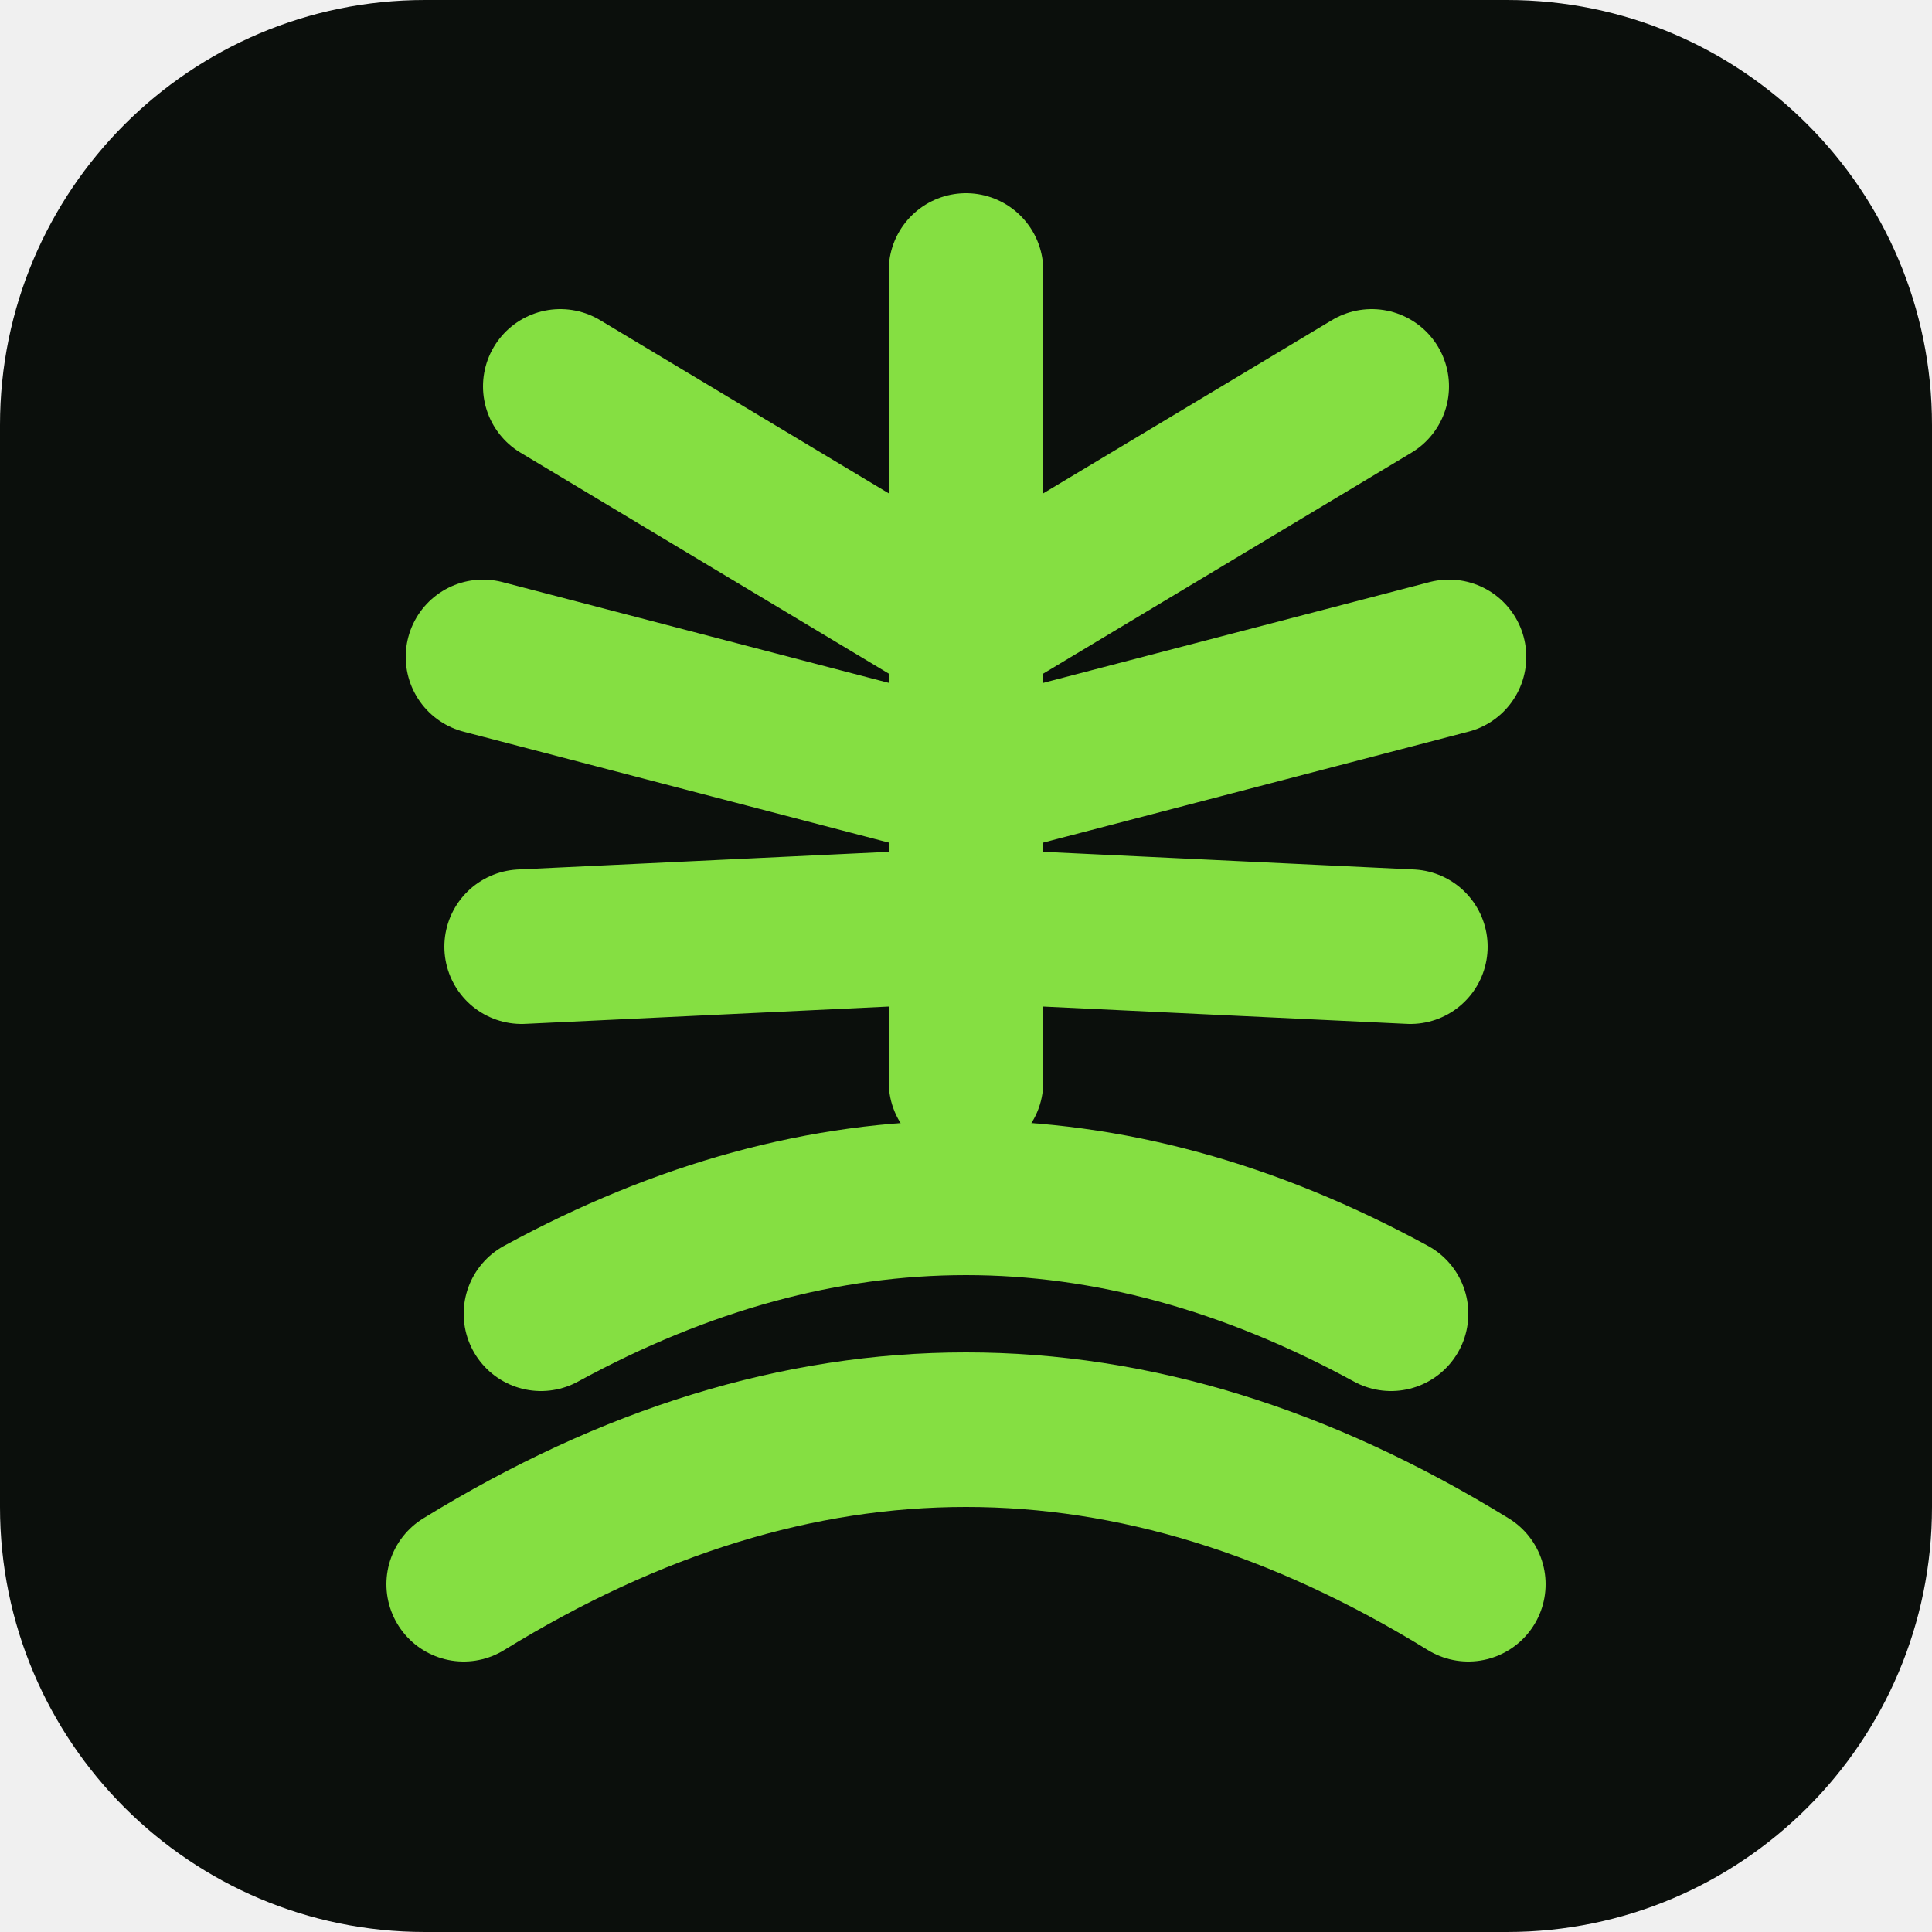
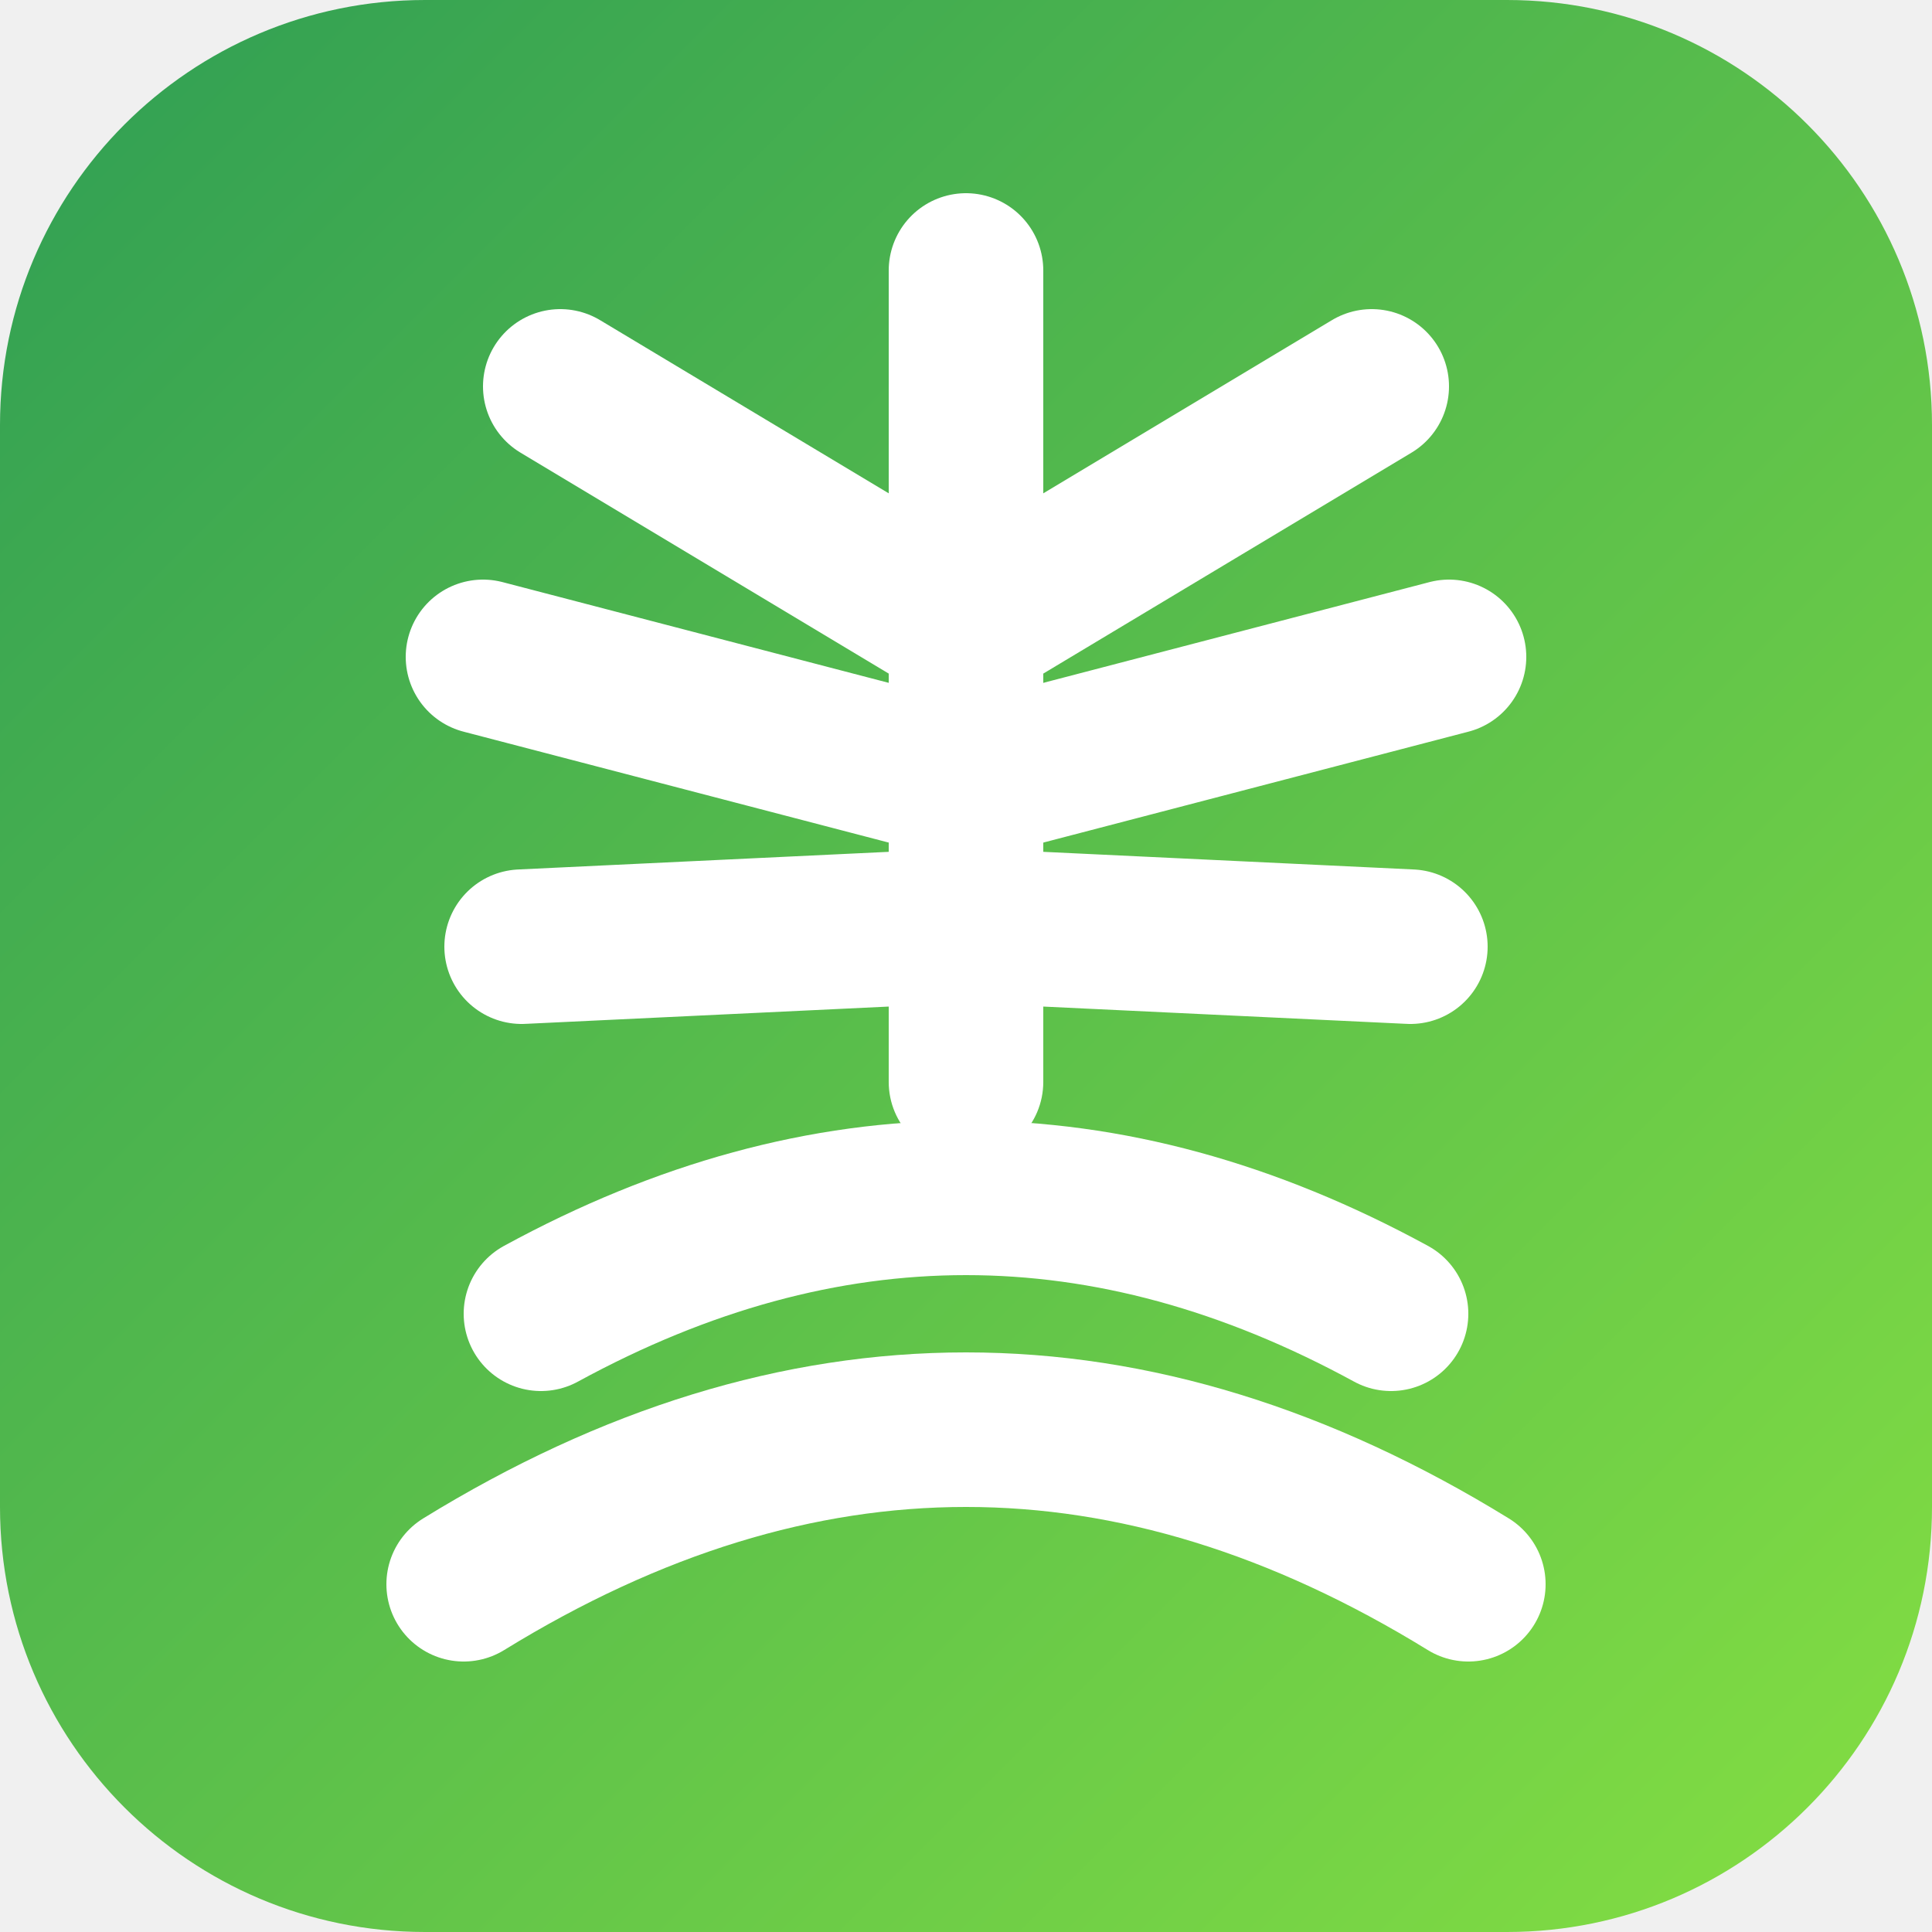
<svg xmlns="http://www.w3.org/2000/svg" viewBox="0 0 100 100">
-   <rect width="100" height="100" rx="22" fill="#0B0F0C" />
-   <g fill="#85df42">
+   <defs>
+     <linearGradient id="g" x1="0" y1="0" x2="1" y2="1">
+       <stop offset="0" stop-color="#2f9e54" />
+       <stop offset="1" stop-color="#85df42" />
+     </linearGradient>
+   </defs>
+   <rect width="100" height="100" rx="22" fill="url(#g)" />
+   <g fill="#ffffff">
    <rect x="46" y="20" width="8" height="40" rx="4" />
-     <g stroke="#85df42" stroke-width="8" stroke-linecap="round">
+     <g stroke="#ffffff" stroke-width="8" stroke-linecap="round">
      <line x1="50" y1="34" x2="50" y2="14" />
      <line x1="49" y1="32" x2="29" y2="20" />
      <line x1="51" y1="32" x2="71" y2="20" />
      <line x1="48" y1="40" x2="25" y2="34" />
      <line x1="52" y1="40" x2="75" y2="34" />
      <line x1="48" y1="48" x2="27" y2="49" />
      <line x1="52" y1="48" x2="73" y2="49" />
    </g>
-     <path d="M28 68 Q50 56 72 68" fill="none" stroke="#85df42" stroke-width="8" stroke-linecap="round" />
-     <path d="M24 82 Q50 66 76 82" fill="none" stroke="#85df42" stroke-width="8" stroke-linecap="round" />
+     <path d="M28 68 Q50 56 72 68" fill="none" stroke="#ffffff" stroke-width="8" stroke-linecap="round" />
+     <path d="M24 82 Q50 66 76 82" fill="none" stroke="#ffffff" stroke-width="8" stroke-linecap="round" />
  </g>
</svg>
